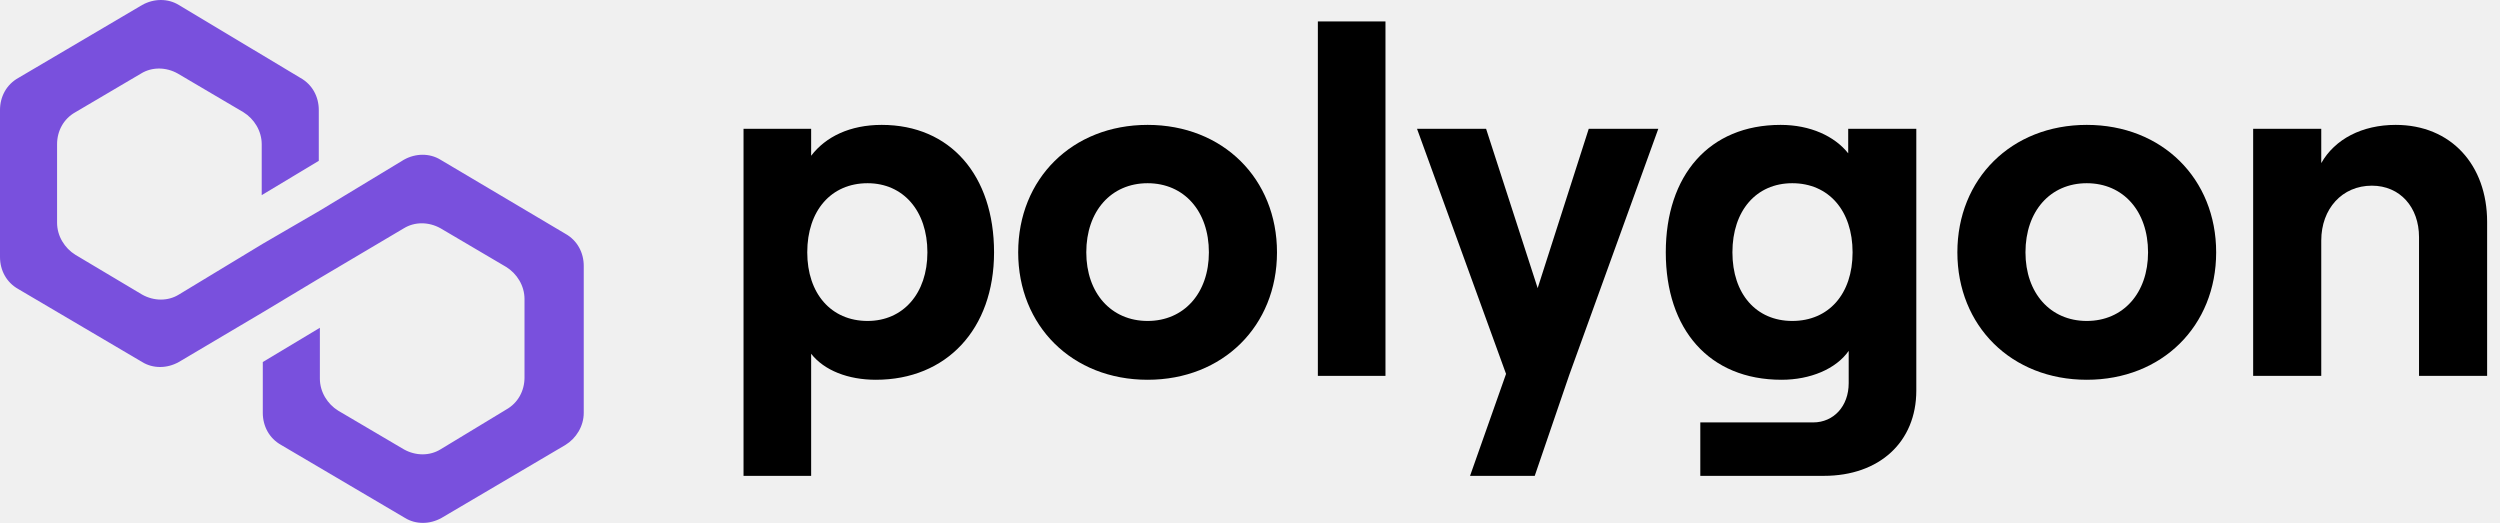
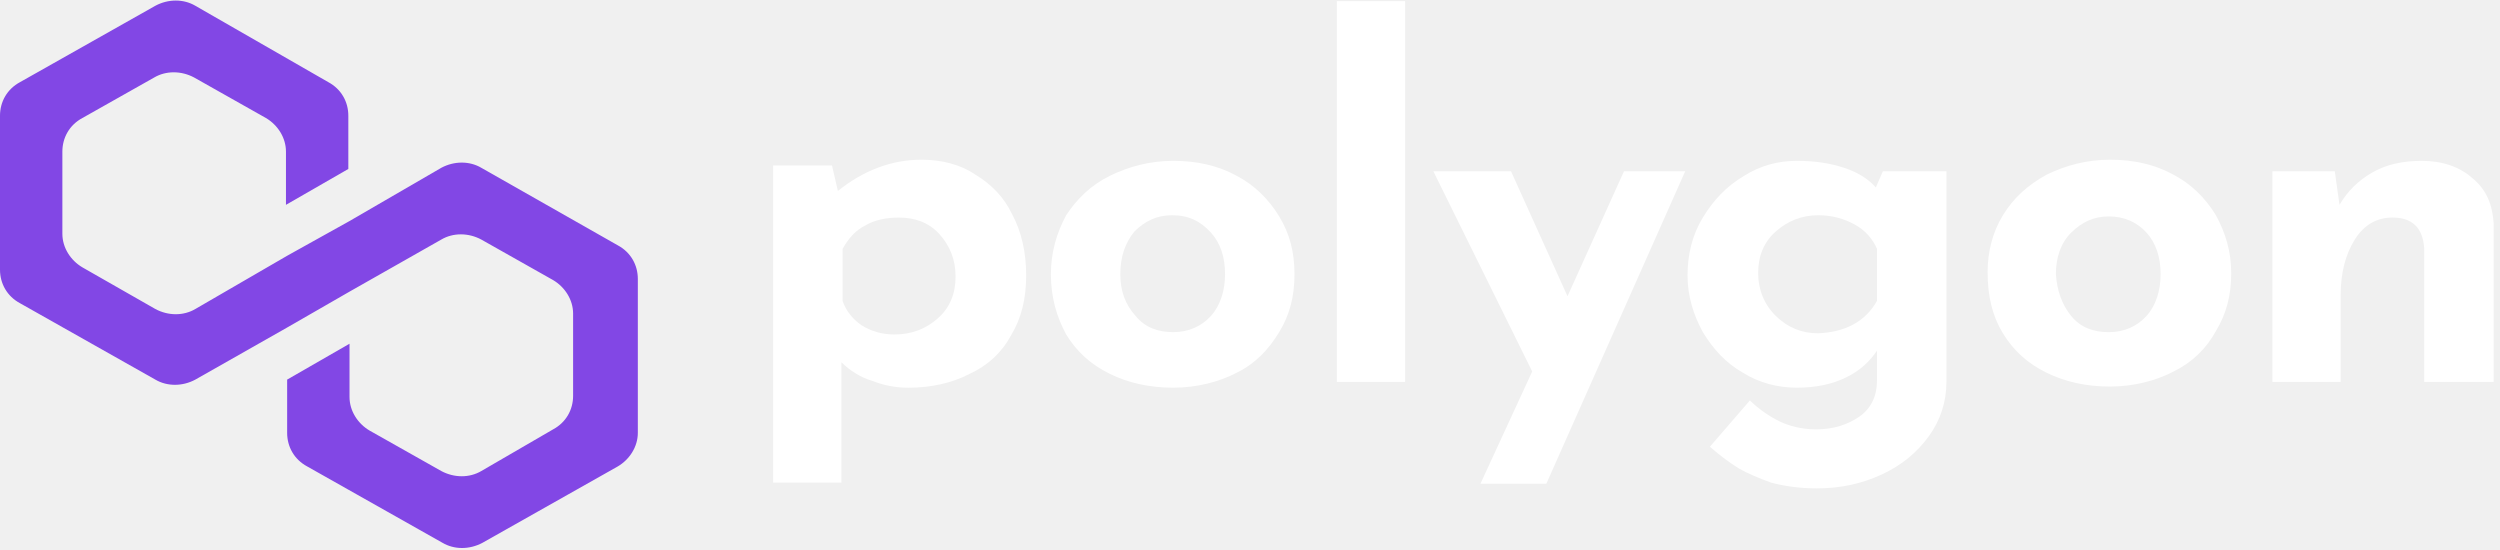
- <svg xmlns="http://www.w3.org/2000/svg" width="153" height="32" viewBox="0 0 153 32" fill="none">
-   <path d="M26.959 9.776C26.299 9.37 25.442 9.37 24.718 9.776L19.576 12.888L16.083 14.918L10.942 18.03C10.283 18.436 9.426 18.436 8.701 18.03L4.614 15.594C3.955 15.188 3.493 14.444 3.493 13.632V8.829C3.493 8.017 3.889 7.273 4.614 6.867L8.635 4.499C9.294 4.093 10.151 4.093 10.876 4.499L14.896 6.867C15.556 7.273 16.017 8.017 16.017 8.829V11.941L19.51 9.844V6.731C19.51 5.92 19.115 5.175 18.39 4.77L10.942 0.304C10.283 -0.101 9.426 -0.101 8.701 0.304L1.121 4.77C0.395 5.175 0 5.92 0 6.731V15.729C0 16.541 0.395 17.285 1.121 17.691L8.701 22.156C9.36 22.562 10.217 22.562 10.942 22.156L16.083 19.112L19.576 17.015L24.718 13.97C25.377 13.565 26.233 13.565 26.959 13.97L30.979 16.338C31.638 16.744 32.1 17.488 32.1 18.3V23.104C32.1 23.915 31.704 24.66 30.979 25.066L26.959 27.501C26.299 27.907 25.442 27.907 24.718 27.501L20.697 25.133C20.038 24.727 19.576 23.983 19.576 23.171V20.059L16.083 22.156V25.268C16.083 26.08 16.478 26.825 17.203 27.23L24.783 31.696C25.442 32.102 26.299 32.102 27.024 31.696L34.605 27.23C35.264 26.825 35.725 26.08 35.725 25.268V16.271C35.725 15.459 35.33 14.715 34.605 14.309L26.959 9.776Z" fill="#7950DD" />
-   <path d="M49.642 29.122V21.652C50.446 22.672 51.905 23.242 53.602 23.242C57.918 23.242 60.836 20.152 60.836 15.443C60.836 10.732 58.157 7.643 53.959 7.643C52.024 7.643 50.535 8.363 49.642 9.533V7.883H45.504V29.122H49.642ZM53.096 19.642C50.863 19.642 49.404 17.962 49.404 15.443C49.404 12.893 50.863 11.213 53.096 11.213C55.269 11.213 56.757 12.893 56.757 15.443C56.757 17.962 55.269 19.642 53.096 19.642Z" fill="black" />
-   <path d="M70.233 23.242C74.847 23.242 78.152 19.942 78.152 15.443C78.152 10.943 74.847 7.643 70.233 7.643C65.618 7.643 62.313 10.943 62.313 15.443C62.313 19.942 65.618 23.242 70.233 23.242ZM70.233 19.642C68 19.642 66.481 17.933 66.481 15.443C66.481 12.922 68 11.213 70.233 11.213C72.465 11.213 73.984 12.922 73.984 15.443C73.984 17.933 72.465 19.642 70.233 19.642Z" fill="black" />
-   <path d="M84.791 23.003V1.312H80.653V23.003H84.791Z" fill="black" />
-   <path d="M97.231 7.883L94.105 17.633L90.949 7.883H86.722L92.17 22.883L89.967 29.122H93.926L96.04 22.942L101.488 7.883H97.231Z" fill="black" />
-   <path d="M113.11 9.383C112.276 8.332 110.788 7.643 108.972 7.643C104.595 7.643 101.946 10.732 101.946 15.443C101.946 20.152 104.595 23.242 109.031 23.242C110.788 23.242 112.365 22.582 113.14 21.473V23.453C113.14 24.863 112.217 25.852 110.966 25.852H104.059V29.122H111.621C115.015 29.122 117.278 27.052 117.278 23.902V7.883H113.11V9.383ZM109.686 19.642C107.483 19.642 106.024 17.992 106.024 15.443C106.024 12.893 107.483 11.213 109.686 11.213C111.919 11.213 113.378 12.893 113.378 15.443C113.378 17.992 111.919 19.642 109.686 19.642Z" fill="black" />
-   <path d="M127.71 23.242C132.325 23.242 135.629 19.942 135.629 15.443C135.629 10.943 132.325 7.643 127.71 7.643C123.096 7.643 119.791 10.943 119.791 15.443C119.791 19.942 123.096 23.242 127.71 23.242ZM127.71 19.642C125.477 19.642 123.959 17.933 123.959 15.443C123.959 12.922 125.477 11.213 127.71 11.213C129.943 11.213 131.461 12.922 131.461 15.443C131.461 17.933 129.943 19.642 127.71 19.642Z" fill="black" />
-   <path d="M142.061 23.003V14.723C142.061 12.773 143.341 11.363 145.157 11.363C146.883 11.363 148.044 12.682 148.044 14.512V23.003H152.212V13.582C152.212 10.102 150.009 7.643 146.615 7.643C144.561 7.643 142.894 8.512 142.061 9.982V7.883H137.893V23.003H142.061Z" fill="black" />
+ <svg xmlns="http://www.w3.org/2000/svg" width="273" height="60" fill="none" viewBox="0 0 273 60">
+   <g clip-path="url(#clip0)">
+     <path fill="#fff" d="M106.532 19.084C108.203 20.095 109.617 21.485 110.516 23.381C111.544 25.276 112.058 27.551 112.058 30.079C112.058 32.607 111.544 34.755 110.388 36.651C109.36 38.547 107.817 39.937 105.89 40.822C103.962 41.833 101.649 42.339 99.207 42.339C97.794 42.339 96.509 42.086 95.224 41.58C93.939 41.201 92.782 40.443 91.883 39.558V52.702H84.429V18.072H90.855L91.497 20.853C94.324 18.578 97.408 17.44 100.621 17.44C102.806 17.44 104.862 17.946 106.532 19.084ZM102.42 34.755C103.705 33.618 104.348 32.101 104.348 30.206C104.348 28.31 103.705 26.793 102.549 25.529C101.392 24.265 99.85 23.76 98.18 23.76C96.766 23.76 95.481 24.013 94.453 24.645C93.425 25.15 92.654 26.035 92.011 27.172V32.86C92.397 33.997 93.168 34.882 94.067 35.514C95.095 36.146 96.252 36.525 97.665 36.525C99.593 36.525 101.135 35.893 102.42 34.755Z" />
+     <path fill="#fff" d="M116.427 23.504C117.584 21.735 119.126 20.218 121.182 19.207C123.238 18.196 125.551 17.564 128.122 17.564C130.692 17.564 133.005 18.07 135.061 19.207C136.989 20.218 138.531 21.735 139.687 23.631C140.844 25.526 141.358 27.549 141.358 29.95C141.358 32.351 140.844 34.373 139.687 36.269C138.531 38.165 137.117 39.682 135.061 40.693C133.133 41.704 130.692 42.336 128.122 42.336C125.551 42.336 123.238 41.83 121.182 40.819C119.126 39.808 117.584 38.418 116.427 36.522C115.399 34.626 114.757 32.478 114.757 29.95C114.757 27.549 115.399 25.4 116.427 23.504ZM124.009 34.5C125.037 35.764 126.451 36.269 128.122 36.269C129.792 36.269 131.206 35.637 132.234 34.5C133.262 33.362 133.776 31.719 133.776 29.95C133.776 28.054 133.262 26.537 132.234 25.4C131.077 24.136 129.792 23.504 127.993 23.504C126.322 23.504 125.037 24.136 123.881 25.274C122.853 26.537 122.339 28.054 122.339 29.95C122.339 31.719 122.853 33.236 124.009 34.5Z" />
+     <path fill="#fff" d="M153.437 0.124V41.705H145.984V0.124H153.437Z" />
+     <path fill="#fff" d="M184.022 18.703L168.858 52.827H161.662L167.316 40.568L156.521 18.703H165.003L171.171 32.352L177.34 18.703H184.022Z" />
+     <path fill="#fff" d="M212.551 18.701V41.704C212.551 43.852 211.908 45.875 210.623 47.644C209.338 49.413 207.668 50.804 205.483 51.815C203.298 52.826 200.985 53.331 198.415 53.331C196.487 53.331 194.817 53.079 193.403 52.7C191.99 52.194 190.833 51.688 189.934 51.183C188.906 50.551 187.877 49.793 186.721 48.782L191.09 43.726C192.118 44.737 193.275 45.495 194.303 46.001C195.331 46.507 196.744 46.886 198.287 46.886C200.214 46.886 201.756 46.38 203.041 45.495C204.326 44.611 204.969 43.221 204.969 41.578V38.291C204.198 39.429 203.17 40.44 201.628 41.198C200.086 41.957 198.287 42.336 196.23 42.336C194.174 42.336 192.118 41.83 190.319 40.693C188.52 39.682 187.106 38.165 185.95 36.269C184.922 34.373 184.279 32.351 184.279 30.076C184.279 27.801 184.793 25.653 185.95 23.757C187.106 21.861 188.52 20.345 190.448 19.207C192.247 18.07 194.174 17.564 196.23 17.564C198.158 17.564 199.829 17.817 201.371 18.322C202.913 18.828 204.069 19.586 204.84 20.471L205.611 18.701H212.551ZM204.969 32.857V27.169C204.455 26.032 203.684 25.147 202.527 24.515C201.371 23.883 200.086 23.504 198.544 23.504C196.744 23.504 195.202 24.136 193.917 25.274C192.632 26.411 191.99 27.928 191.99 29.823C191.99 31.593 192.632 33.236 193.917 34.5C195.202 35.764 196.744 36.396 198.544 36.396C201.499 36.269 203.684 35.132 204.969 32.857Z" />
+     <path fill="#fff" d="M218.719 23.507C219.876 21.611 221.418 20.221 223.474 19.084C225.53 18.072 227.843 17.44 230.413 17.44C232.983 17.44 235.296 17.946 237.352 19.084C239.28 20.095 240.822 21.611 241.979 23.507C243.007 25.403 243.649 27.425 243.649 29.826C243.649 32.228 243.135 34.25 241.979 36.146C240.951 38.041 239.409 39.558 237.352 40.569C235.425 41.58 232.983 42.212 230.413 42.212C227.843 42.212 225.53 41.707 223.474 40.696C221.418 39.685 219.876 38.294 218.719 36.398C217.562 34.503 217.048 32.354 217.048 29.7C217.048 27.551 217.562 25.403 218.719 23.507ZM226.172 34.503C227.2 35.767 228.614 36.272 230.285 36.272C231.955 36.272 233.369 35.64 234.397 34.503C235.425 33.365 235.939 31.722 235.939 29.953C235.939 28.057 235.425 26.54 234.397 25.403C233.369 24.265 231.955 23.633 230.285 23.633C228.614 23.633 227.329 24.265 226.172 25.403C225.016 26.54 224.502 28.183 224.502 29.953C224.63 31.722 225.144 33.239 226.172 34.503Z" />
+     <path fill="#fff" d="M269.994 19.46C271.536 20.724 272.178 22.367 272.307 24.389V41.704H264.725V27.169C264.596 24.894 263.44 23.757 261.255 23.757C259.585 23.757 258.171 24.515 257.143 26.158C256.115 27.801 255.601 29.823 255.601 32.225V41.704H248.147V18.701H254.958L255.472 22.367C256.372 20.85 257.528 19.712 259.071 18.828C260.613 17.943 262.412 17.564 264.468 17.564C266.653 17.564 268.58 18.196 269.994 19.46Z" />
+     <path fill="#8247E5" d="M52.559 18.324C51.274 17.566 49.604 17.566 48.19 18.324L38.167 24.138L31.356 27.929L21.332 33.743C20.047 34.502 18.377 34.502 16.963 33.743L8.995 29.193C7.71 28.435 6.811 27.045 6.811 25.528V16.555C6.811 15.038 7.582 13.648 8.995 12.889L16.834 8.466C18.119 7.707 19.79 7.707 21.204 8.466L29.043 12.889C30.328 13.648 31.227 15.038 31.227 16.555V22.368L38.038 18.45V12.636C38.038 11.12 37.267 9.73 35.853 8.971L21.332 0.63C20.047 -0.129 18.377 -0.129 16.963 0.63L2.185 8.971C0.771 9.73 0 11.12 0 12.636V29.446C0 30.963 0.771 32.353 2.185 33.111L16.963 41.453C18.248 42.211 19.919 42.211 21.332 41.453L31.356 35.765L38.167 31.847L48.19 26.16C49.475 25.402 51.146 25.402 52.559 26.16L60.398 30.584C61.683 31.342 62.583 32.732 62.583 34.249V43.222C62.583 44.739 61.812 46.129 60.398 46.887L52.559 51.437C51.274 52.196 49.604 52.196 48.19 51.437L40.351 47.014C39.066 46.255 38.167 44.865 38.167 43.349V37.535L31.356 41.453V47.267C31.356 48.783 32.127 50.173 33.54 50.932L48.319 59.273C49.604 60.032 51.274 60.032 52.688 59.273L67.466 50.932C68.751 50.173 69.651 48.783 69.651 47.267V30.457C69.651 28.941 68.88 27.55 67.466 26.792L52.559 18.324Z" />
+   </g>
+   <defs>
+     <clipPath id="clip0">
+       <rect width="272.307" height="59.907" fill="#fff" />
+     </clipPath>
+   </defs>
</svg>
